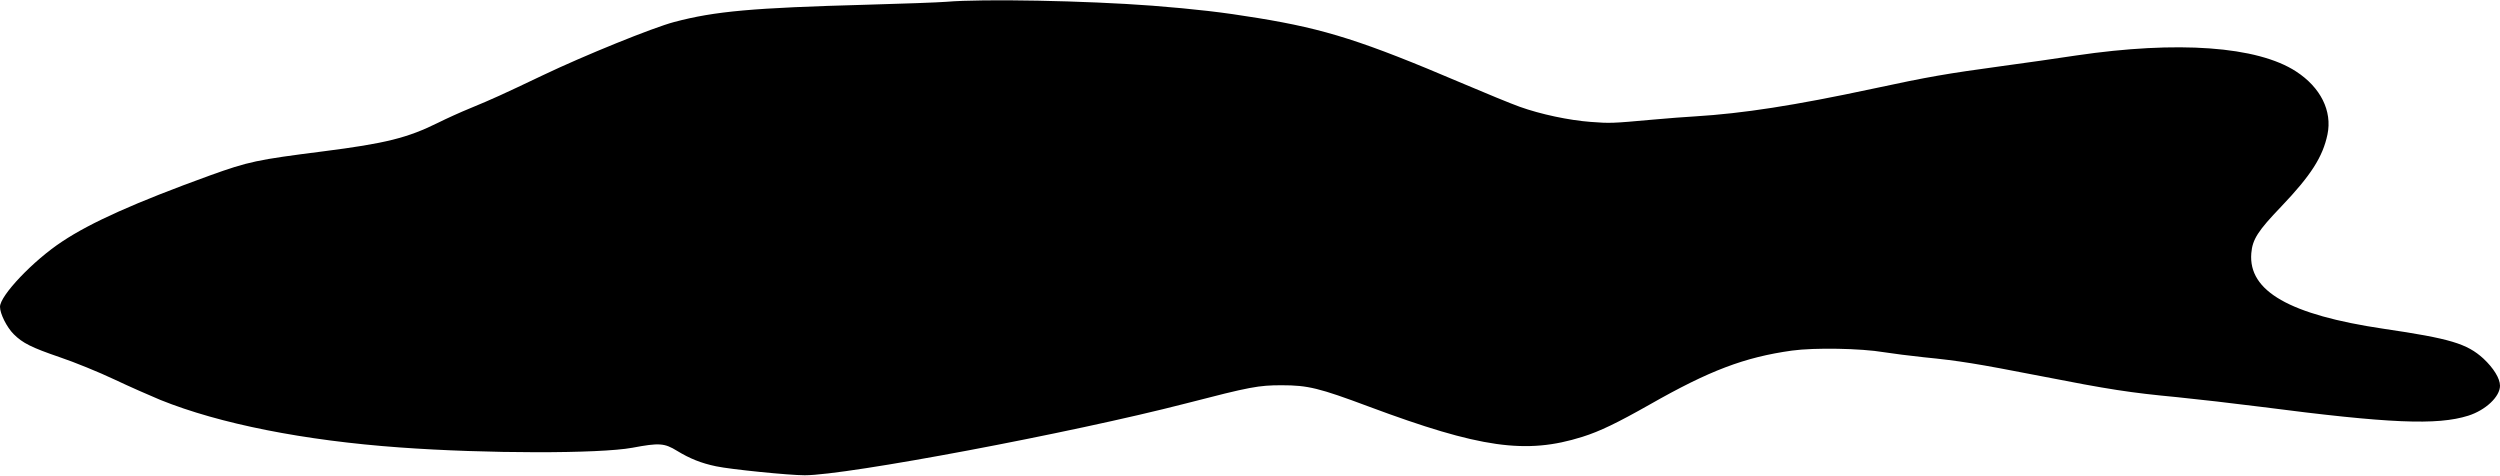
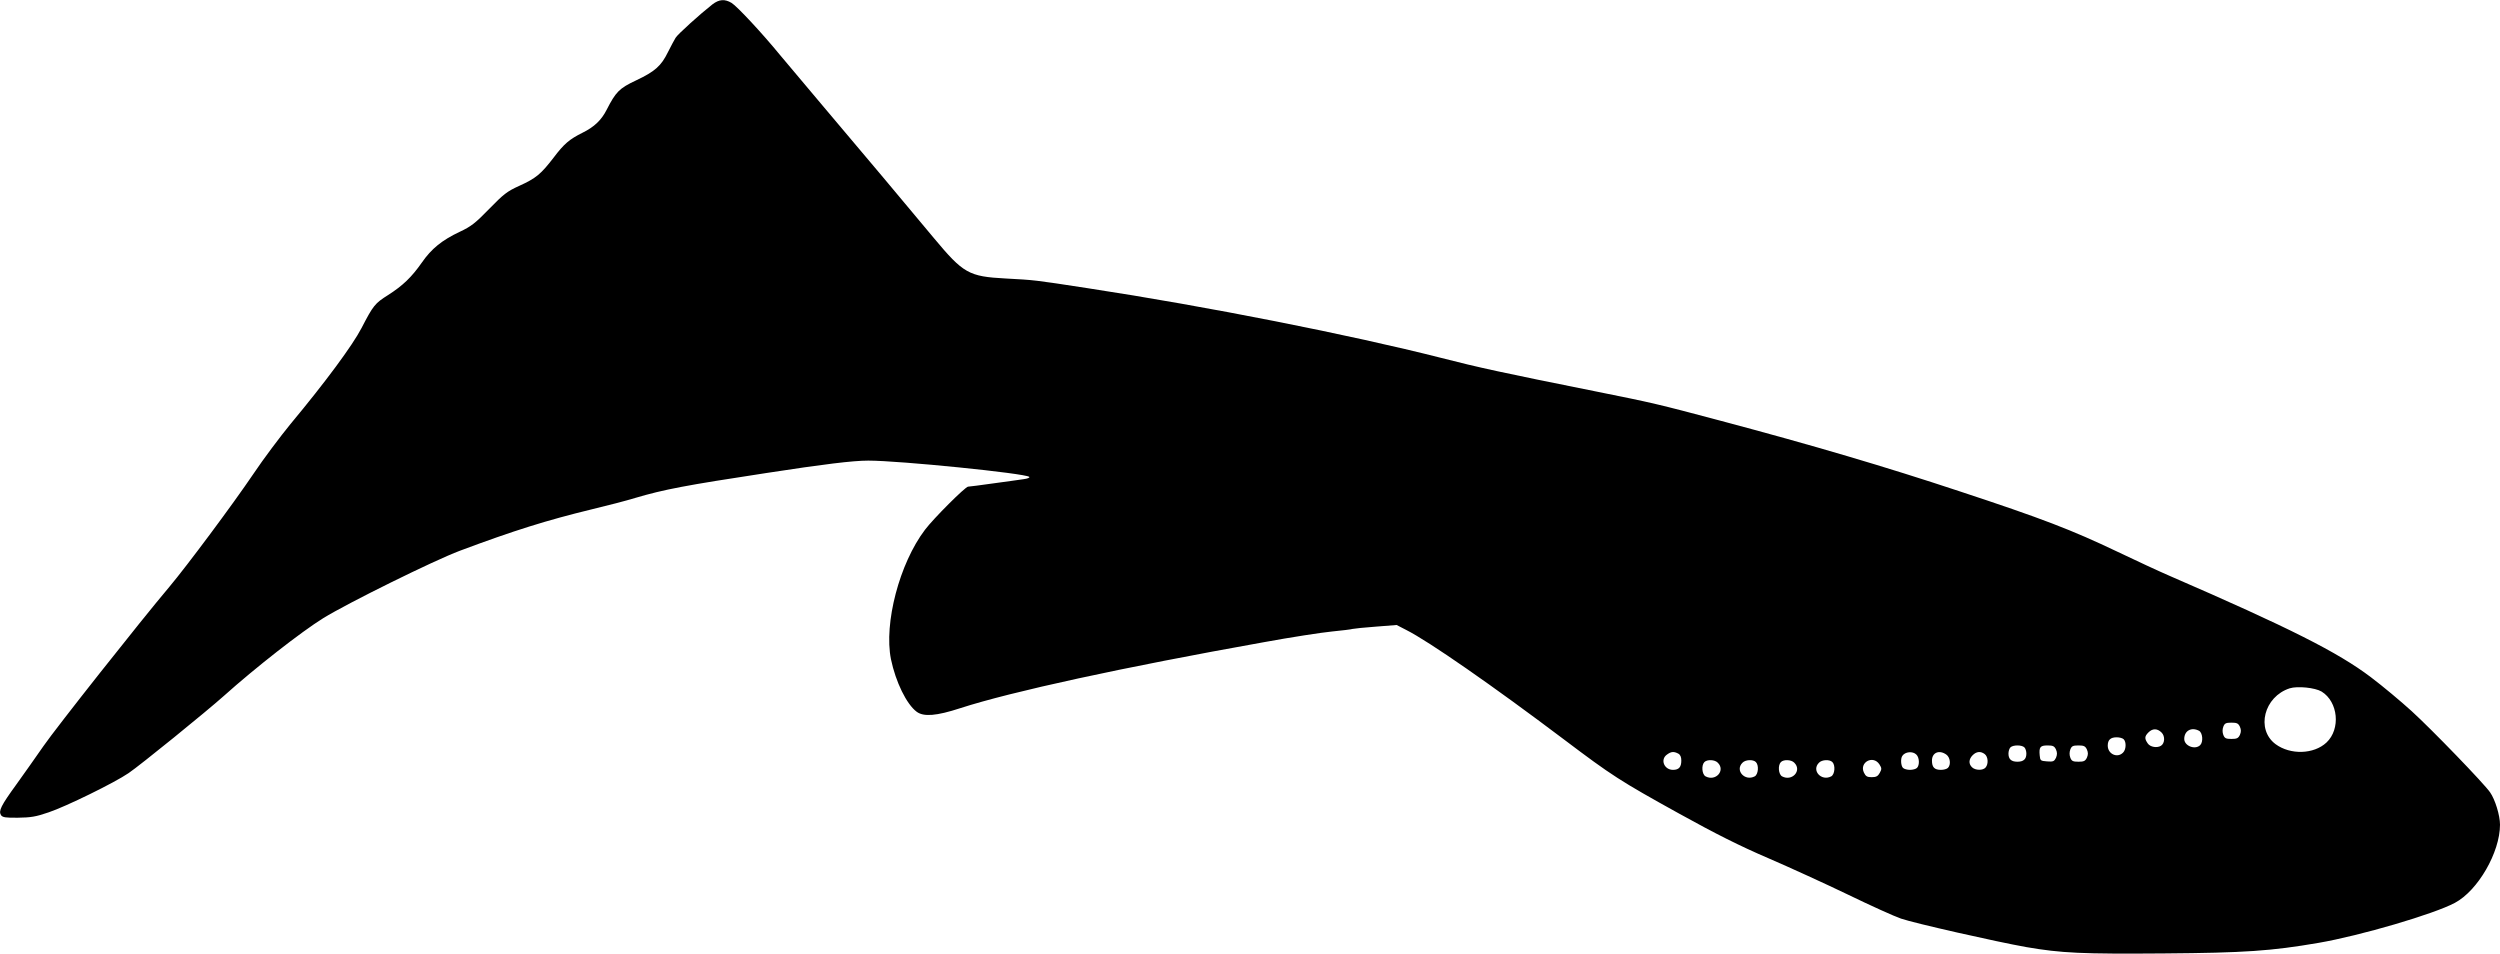
- <svg xmlns="http://www.w3.org/2000/svg" fill="currentColor" version="1.0" width="1536pt" height="292pt" viewBox="0 0 1536 292" preserveAspectRatio="xMidYMid meet">
-   <g transform="translate(0,292) scale(0.1,-0.1)" fill="currentColor" stroke="none">
-     <path d="M5815 2909 c-49 -4 -270 -12 -490 -18 -700 -19 -933 -40 -1182 -106 -130 -34 -556 -207 -807 -327 -254 -121 -309 -146 -447 -203 -59 -24 -147 -64 -195 -88 -189 -94 -324 -128 -709 -177 -408 -52 -456 -62 -698 -149 -454 -165 -726 -286 -905 -405 -178 -117 -382 -332 -382 -401 0 -43 42 -126 84 -168 55 -55 109 -82 284 -142 89 -30 239 -91 334 -136 95 -45 223 -101 283 -126 364 -147 885 -250 1470 -292 534 -39 1229 -39 1430 -2 165 31 197 29 275 -19 77 -47 148 -76 240 -95 89 -19 449 -55 544 -55 259 0 1640 260 2341 441 398 103 448 112 590 112 161 0 230 -17 535 -131 684 -255 966 -295 1312 -186 108 34 215 86 413 198 367 209 582 291 875 332 138 19 424 14 565 -10 50 -8 160 -22 245 -31 220 -22 319 -38 715 -115 423 -83 554 -103 840 -130 121 -12 355 -39 520 -60 786 -102 1079 -114 1270 -54 107 34 195 117 195 184 0 45 -40 109 -102 167 -101 92 -205 123 -613 183 -578 86 -832 231 -813 464 7 85 40 137 184 287 183 192 255 305 284 443 30 144 -42 289 -193 387 -238 155 -728 190 -1352 98 -110 -17 -315 -46 -455 -65 -343 -47 -444 -64 -798 -140 -477 -102 -793 -151 -1087 -169 -55 -3 -172 -12 -260 -20 -253 -23 -263 -23 -382 -14 -133 10 -308 47 -436 93 -51 18 -211 84 -357 146 -606 258 -835 331 -1250 399 -219 36 -385 55 -650 76 -408 31 -1043 43 -1265 24z" />
+ <svg xmlns="http://www.w3.org/2000/svg" fill="currentColor" version="1.0" width="1536pt" height="586pt" viewBox="0 0 1536 586" preserveAspectRatio="xMidYMid meet">
+   <g transform="translate(0,586) scale(0.1,-0.1)" fill="currentColor" stroke="none">
+     <path d="M4377 5833 c-74 -58 -213 -183 -226 -205 -8 -13 -29 -52 -47 -88 -42 -86 -80 -119 -196 -174 -104 -49 -124 -70 -181 -181 -32 -63 -76 -105 -147 -140 -82 -41 -114 -68 -179 -154 -77 -100 -107 -126 -211 -173 -75 -34 -96 -51 -185 -142 -85 -88 -112 -108 -180 -140 -110 -52 -174 -104 -233 -189 -63 -90 -117 -142 -208 -200 -81 -51 -91 -64 -163 -203 -55 -106 -222 -332 -436 -589 -63 -77 -166 -214 -227 -305 -130 -192 -408 -565 -517 -695 -179 -212 -699 -870 -774 -979 -45 -65 -120 -171 -166 -235 -95 -131 -111 -163 -95 -189 10 -14 27 -17 105 -16 78 1 110 6 188 33 107 36 405 182 491 241 71 48 474 375 585 474 193 173 477 395 611 478 151 93 677 353 839 414 331 124 536 188 812 255 92 22 212 53 267 70 177 52 301 76 806 153 351 54 530 76 625 76 191 0 965 -78 989 -100 4 -5 -11 -11 -35 -14 -24 -4 -108 -15 -187 -26 -78 -11 -147 -20 -154 -20 -17 0 -213 -196 -265 -265 -157 -207 -253 -575 -209 -795 29 -140 96 -277 158 -323 43 -32 121 -26 268 22 315 102 996 250 1863 405 169 31 358 60 420 66 61 6 119 13 128 16 8 2 73 9 143 14 l127 10 58 -30 c138 -69 532 -343 971 -674 293 -221 342 -253 707 -455 224 -124 373 -199 548 -274 132 -57 353 -158 490 -224 138 -67 284 -133 325 -147 81 -28 584 -142 770 -175 214 -37 343 -43 845 -39 498 4 659 15 950 65 256 44 710 177 838 246 141 75 277 310 277 480 0 57 -30 155 -61 199 -38 55 -356 384 -482 499 -65 59 -177 153 -250 208 -202 153 -499 303 -1237 623 -63 27 -207 94 -320 148 -281 134 -462 204 -975 373 -450 149 -889 279 -1464 432 -391 104 -413 109 -766 180 -569 114 -725 148 -950 206 -559 142 -1437 316 -2170 428 -339 52 -325 50 -507 60 -226 12 -259 31 -440 248 -118 143 -478 571 -683 813 -105 124 -224 266 -265 315 -109 133 -261 296 -295 317 -42 25 -76 23 -118 -9z m9887 -4222 c102 -63 118 -230 30 -313 -78 -73 -222 -77 -313 -10 -122 91 -71 292 87 343 48 15 156 4 196 -20z m-502 -216 c8 -19 8 -31 0 -50 -10 -21 -19 -25 -52 -25 -34 0 -42 4 -50 25 -6 16 -6 34 0 50 8 21 16 25 50 25 33 0 42 -4 52 -25z m-481 -36 c22 -22 20 -66 -4 -81 -24 -15 -66 -8 -81 14 -21 30 -20 44 4 68 26 26 55 25 81 -1z m230 11 c22 -12 27 -68 7 -88 -31 -31 -98 -5 -98 38 0 50 44 75 91 50z m-463 -52 c17 -17 15 -64 -4 -82 -35 -36 -94 -9 -94 43 0 35 17 51 55 51 17 0 36 -5 43 -12z m-610 -50 c7 -7 12 -24 12 -38 0 -34 -17 -50 -55 -50 -38 0 -55 16 -55 50 0 14 5 31 12 38 16 16 70 16 86 0z m194 -13 c8 -19 8 -31 0 -51 -11 -22 -17 -25 -55 -22 -40 3 -42 5 -45 36 -5 52 3 62 48 62 33 0 42 -4 52 -25z m190 0 c8 -19 8 -31 0 -50 -10 -21 -19 -25 -52 -25 -34 0 -42 4 -50 25 -6 16 -6 34 0 50 8 21 16 25 50 25 33 0 42 -4 52 -25z m-2511 -25 c13 -7 19 -21 19 -43 0 -40 -15 -57 -51 -57 -55 0 -80 64 -37 94 26 19 42 20 69 6z m1463 -6 c19 -18 21 -65 4 -82 -7 -7 -26 -12 -43 -12 -17 0 -36 5 -43 12 -13 13 -16 57 -4 74 17 26 64 30 86 8z m184 0 c24 -17 30 -62 10 -82 -7 -7 -26 -12 -43 -12 -40 0 -55 16 -55 57 0 49 44 68 88 37z m236 3 c21 -16 24 -60 6 -82 -16 -20 -64 -19 -84 1 -22 21 -20 50 4 74 23 23 49 26 74 7z m-1640 -53 c49 -48 -13 -117 -75 -84 -22 12 -27 68 -7 88 17 17 64 15 82 -4z m234 4 c20 -20 15 -76 -7 -88 -61 -32 -123 37 -75 84 18 19 65 21 82 4z m236 -4 c49 -48 -13 -117 -75 -84 -22 12 -27 68 -7 88 17 17 64 15 82 -4z m234 4 c20 -20 15 -76 -7 -88 -61 -32 -123 37 -75 84 18 19 65 21 82 4z m289 -14 c15 -24 15 -29 2 -53 -11 -20 -22 -26 -49 -26 -28 0 -37 5 -48 28 -30 63 56 110 95 51z" />
  </g>
</svg>
